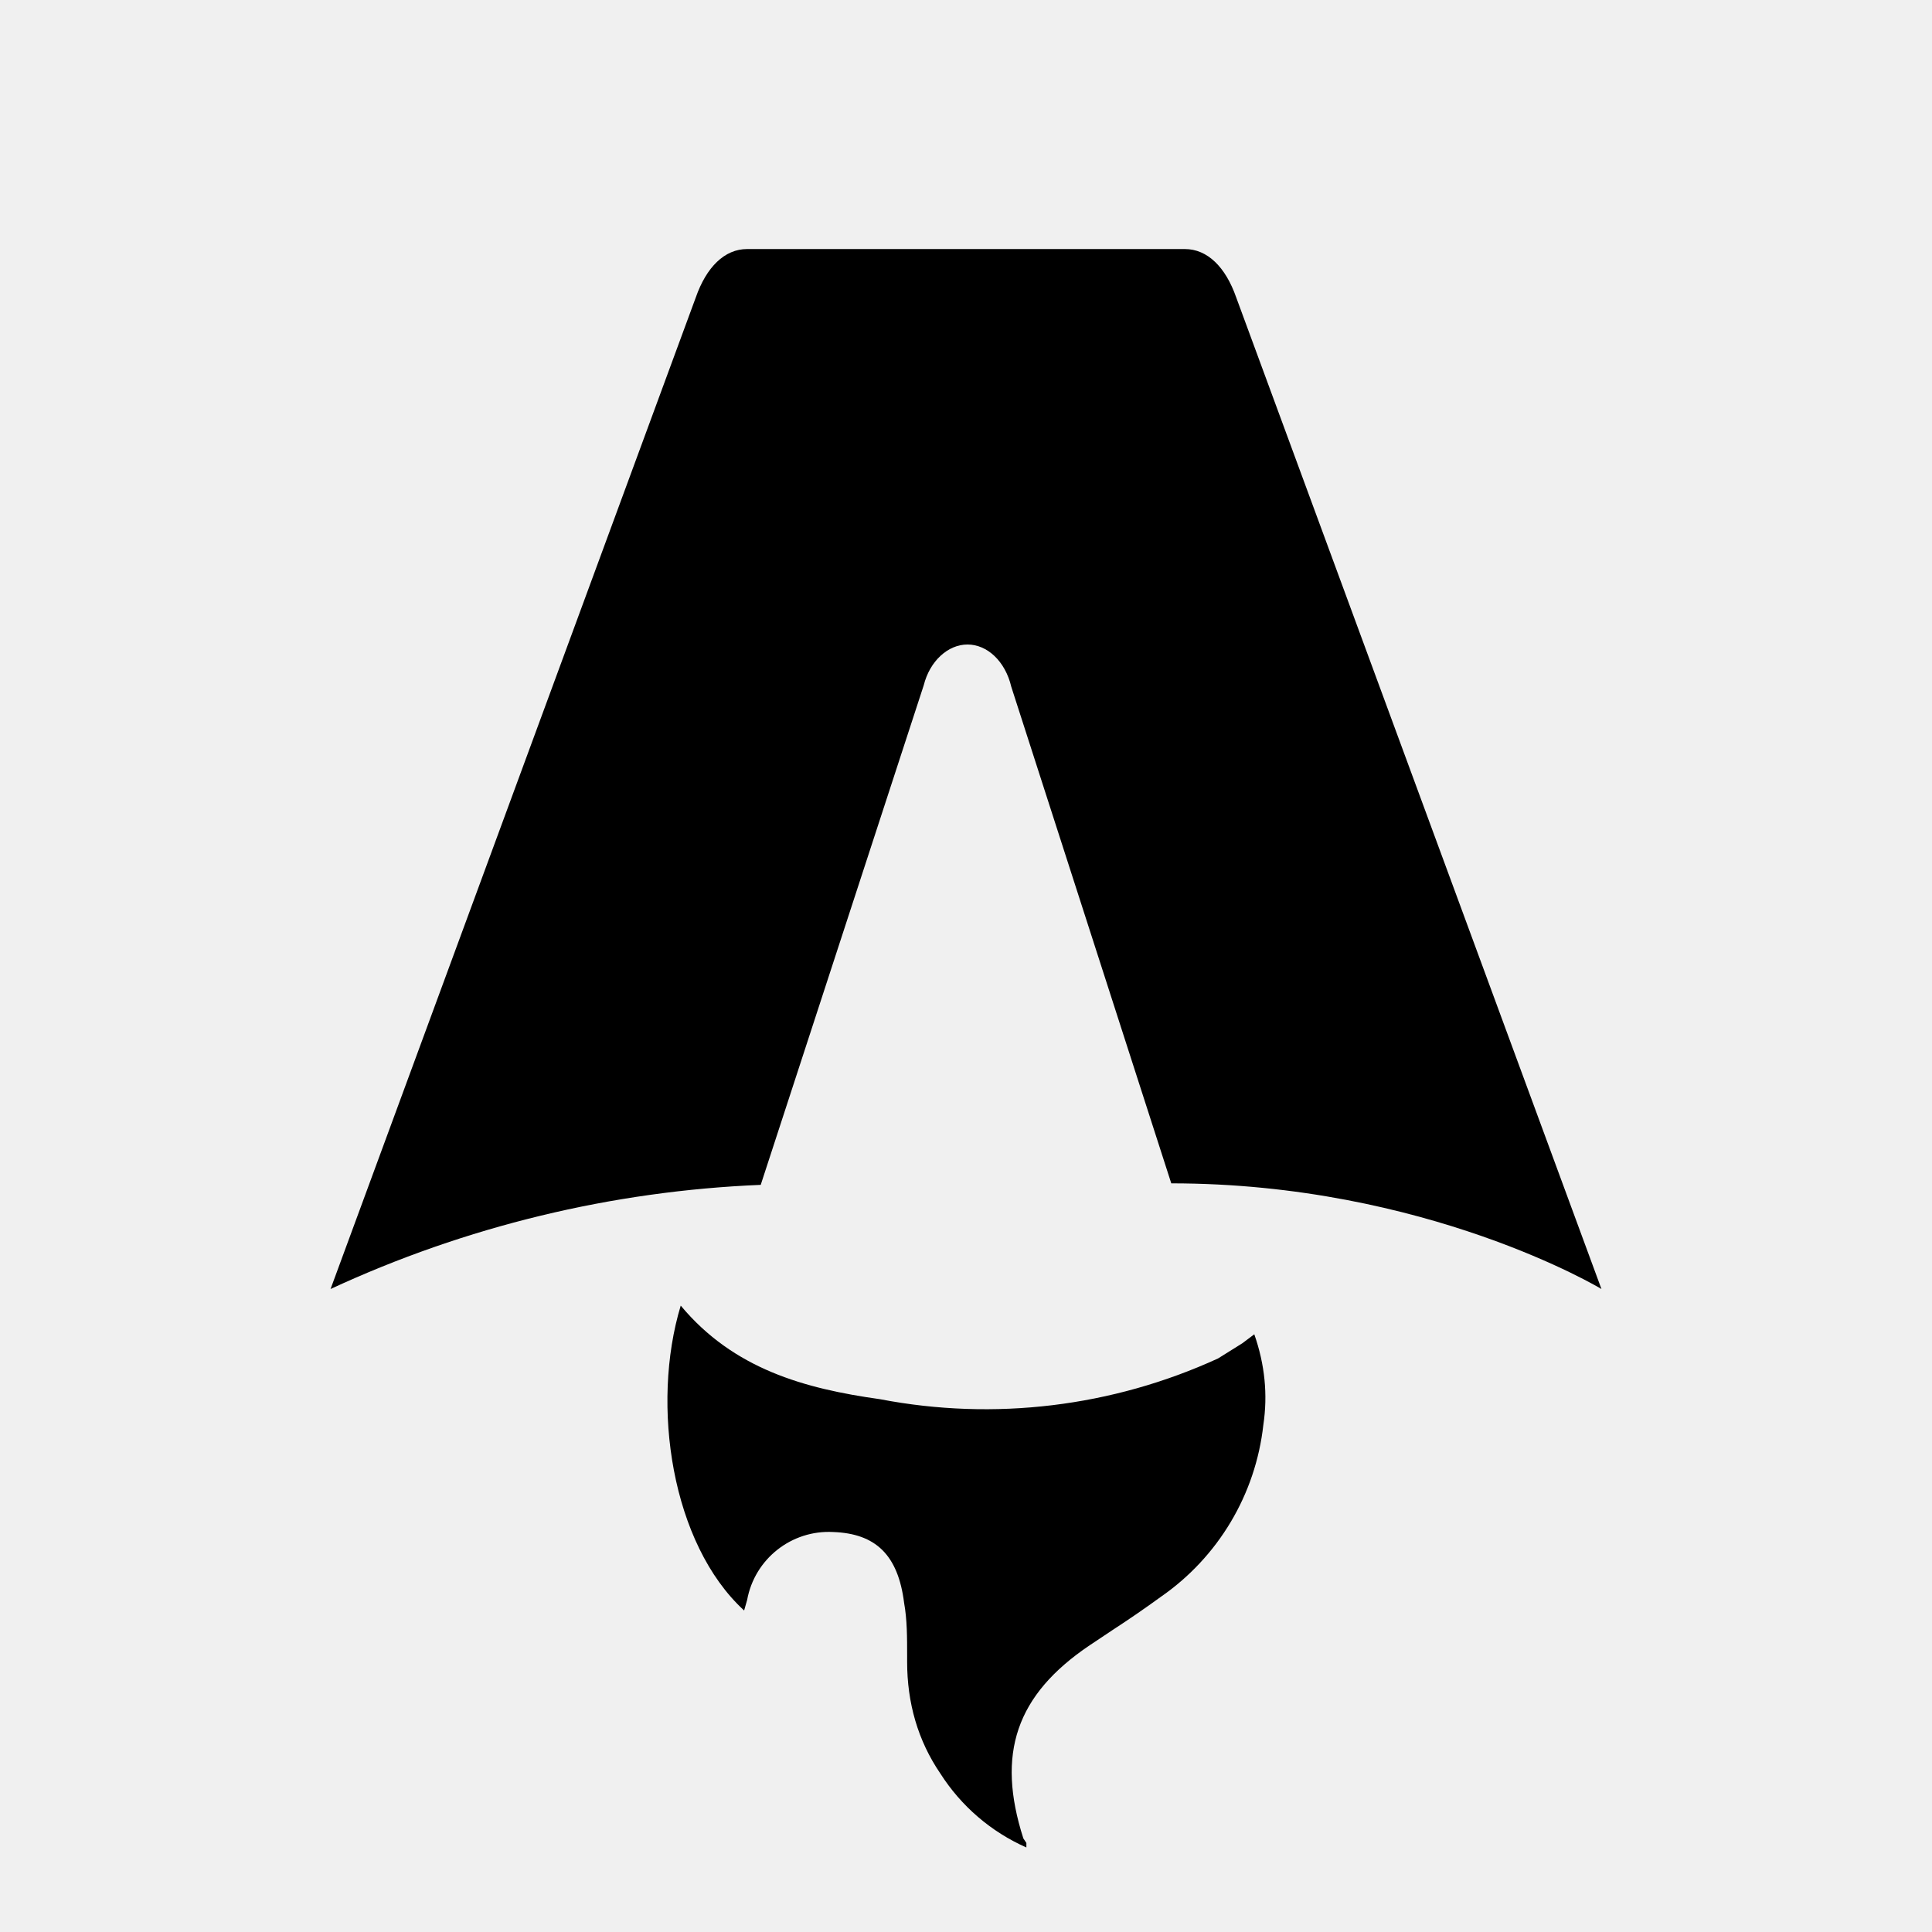
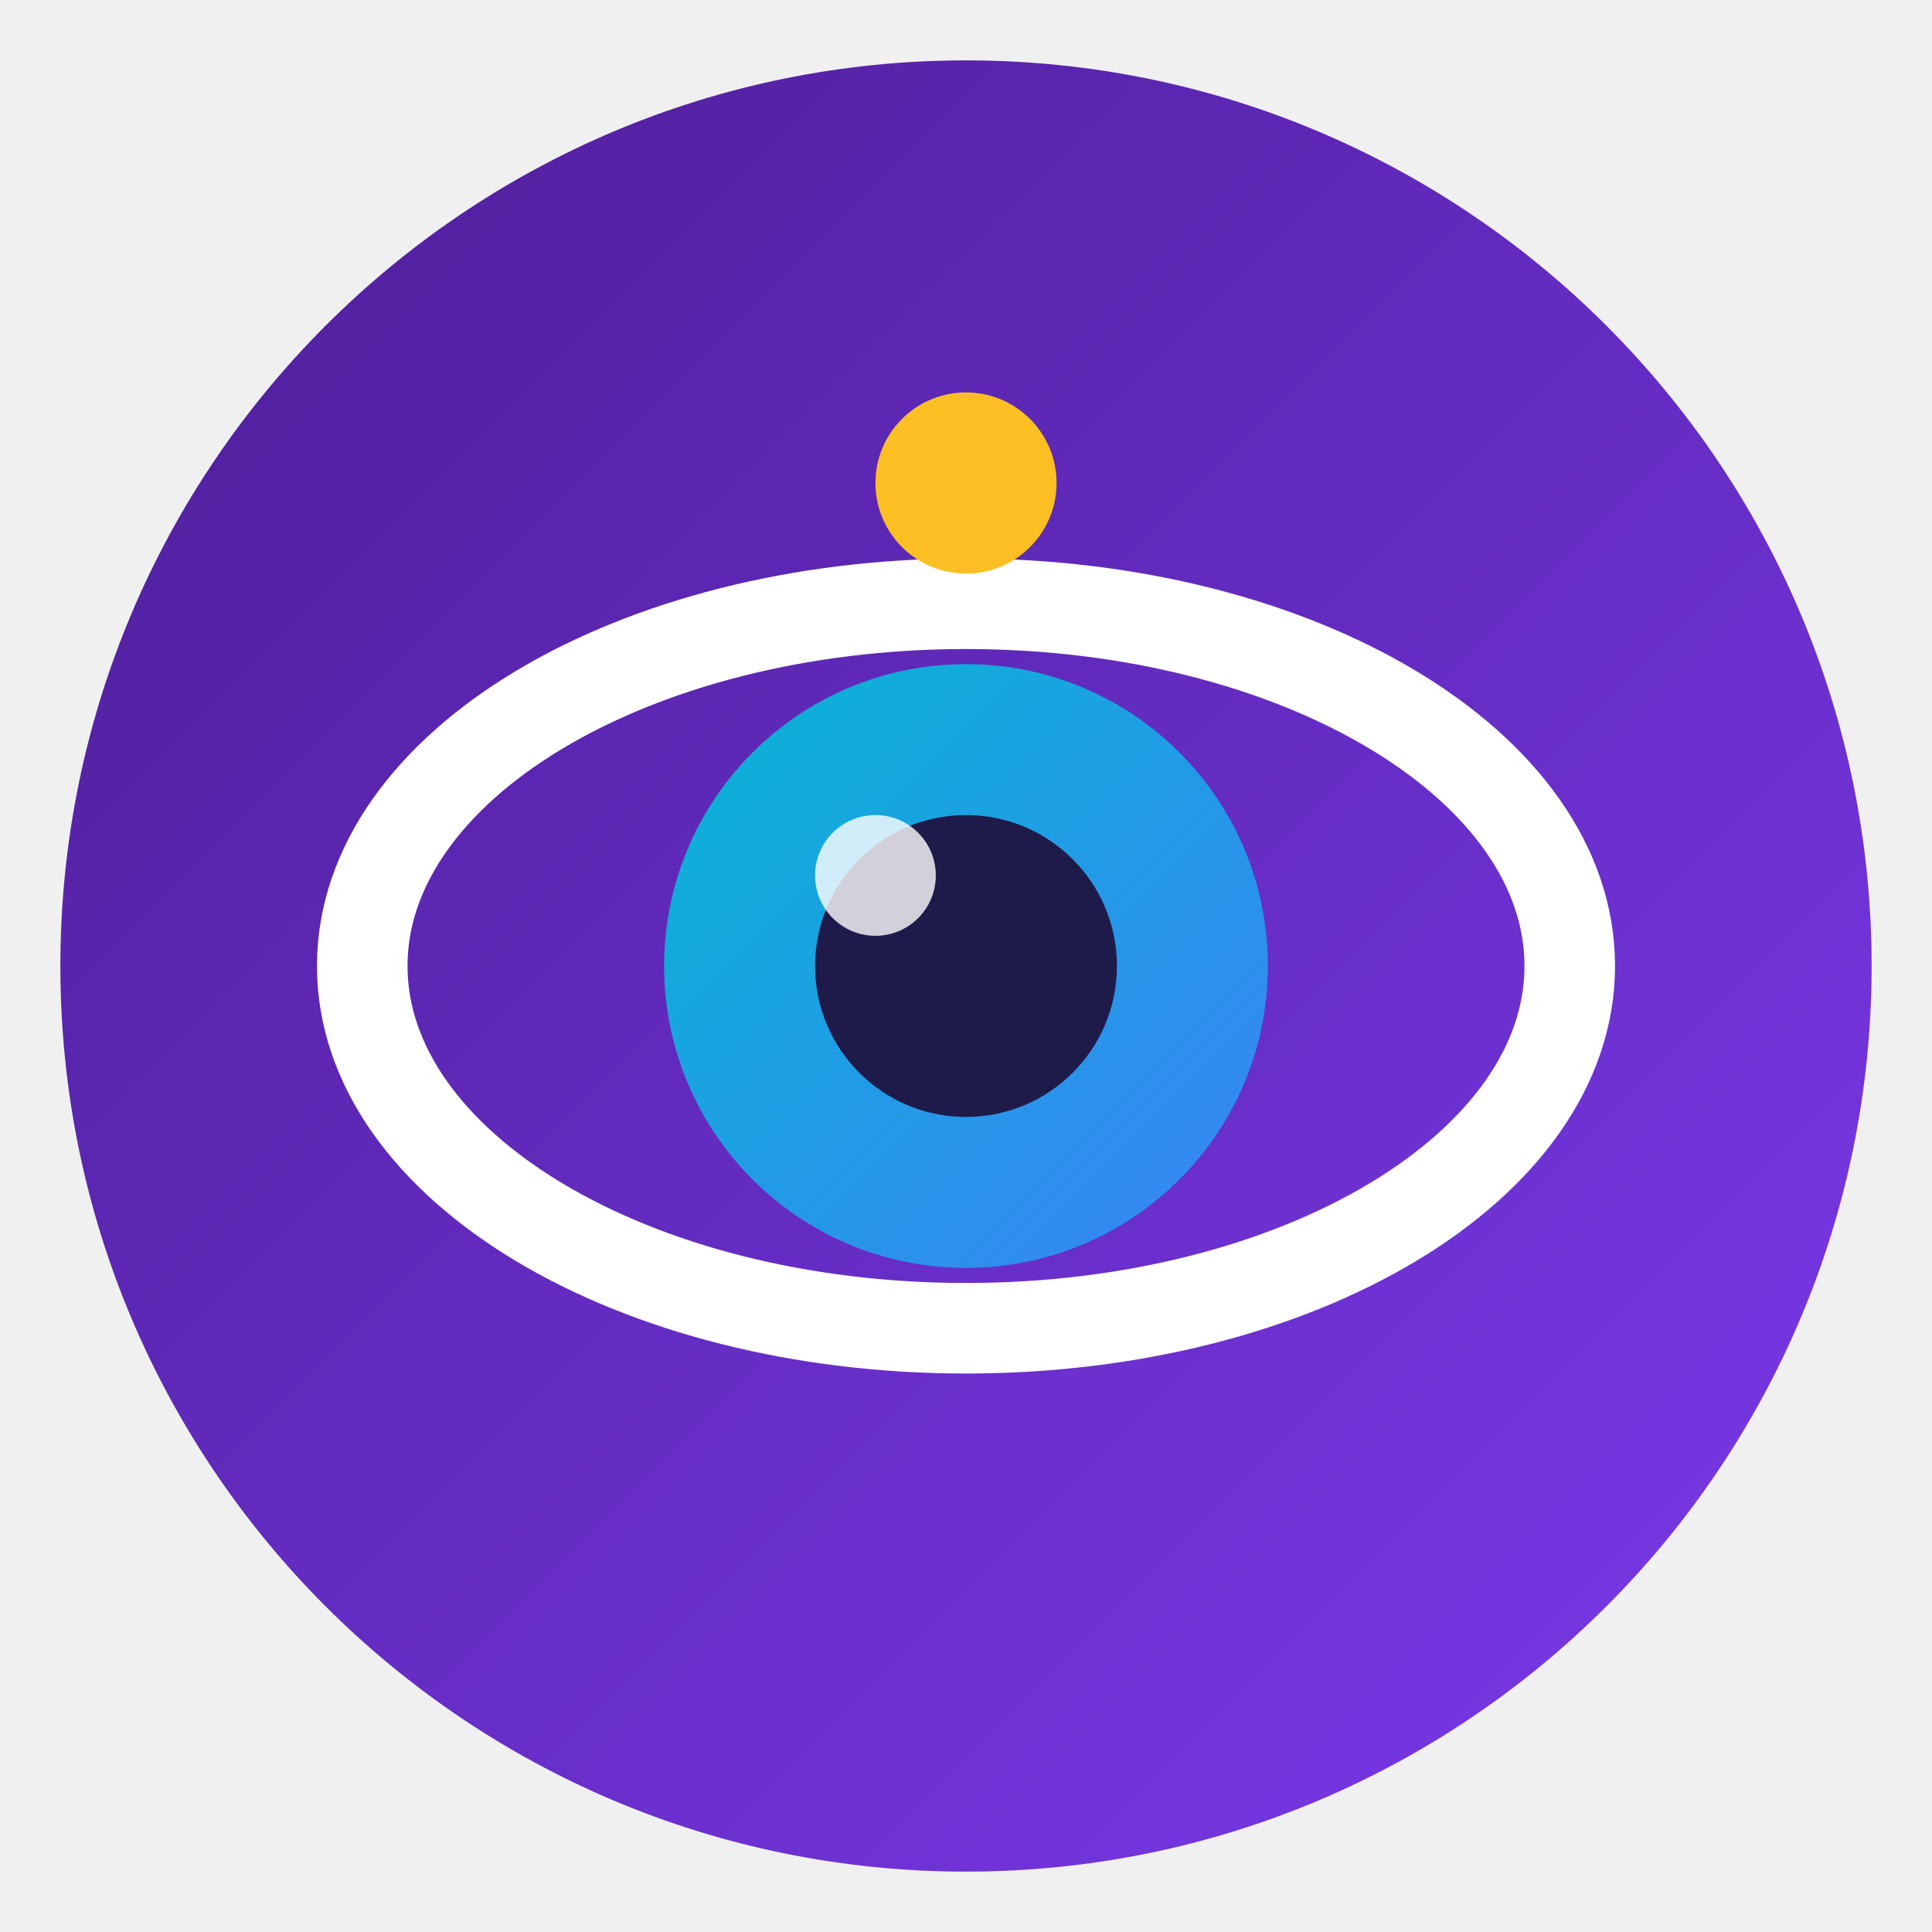
- <svg xmlns="http://www.w3.org/2000/svg" fill="none" viewBox="0 0 128 128">
-   <path d="M50.4 78.5a75.1 75.1 0 0 0-28.5 6.9l24.2-65.7c.7-2 1.9-3.2 3.4-3.2h29c1.5 0 2.7 1.2 3.4 3.2l24.2 65.7s-11.6-7-28.5-7L67 45.5c-.4-1.7-1.6-2.8-2.9-2.8-1.3 0-2.5 1.1-2.9 2.7L50.4 78.5Zm-1.1 28.2Zm-4.2-20.2c-2 6.6-.6 15.8 4.2 20.2a17.5 17.5 0 0 1 .2-.7 5.5 5.5 0 0 1 5.7-4.5c2.8.1 4.3 1.5 4.7 4.7.2 1.1.2 2.3.2 3.5v.4c0 2.7.7 5.2 2.2 7.4a13 13 0 0 0 5.7 4.9v-.3l-.2-.3c-1.8-5.6-.5-9.5 4.4-12.8l1.5-1a73 73 0 0 0 3.2-2.2 16 16 0 0 0 6.8-11.4c.3-2 .1-4-.6-6l-.8.6-1.6 1a37 37 0 0 1-22.4 2.7c-5-.7-9.7-2-13.2-6.2Z" />
-   <style>
-         path { fill: #000; }
-         @media (prefers-color-scheme: dark) {
-             path { fill: #FFF; }
-         }
-     </style>
+ <svg xmlns="http://www.w3.org/2000/svg" width="32" height="32" viewBox="0 0 32 32">
+   <defs>
+     <linearGradient id="bg" x1="0%" y1="0%" x2="100%" y2="100%">
+       <stop offset="0%" style="stop-color:#4c1d95" />
+       <stop offset="100%" style="stop-color:#7c3aed" />
+     </linearGradient>
+     <linearGradient id="eye" x1="0%" y1="0%" x2="100%" y2="100%">
+       <stop offset="0%" style="stop-color:#06b6d4" />
+       <stop offset="100%" style="stop-color:#3b82f6" />
+     </linearGradient>
+   </defs>
+   <circle cx="16" cy="16" r="15" fill="url(#bg)" />
+   <ellipse cx="16" cy="16" rx="10" ry="6" fill="none" stroke="#fff" stroke-width="1.5" />
+   <circle cx="16" cy="16" r="5" fill="url(#eye)" />
+   <circle cx="16" cy="16" r="2.5" fill="#1e1b4b" />
+   <circle cx="14.5" cy="14.5" r="1" fill="#fff" opacity="0.8" />
+   <circle cx="16" cy="8" r="1.5" fill="#fbbf24" />
</svg>
